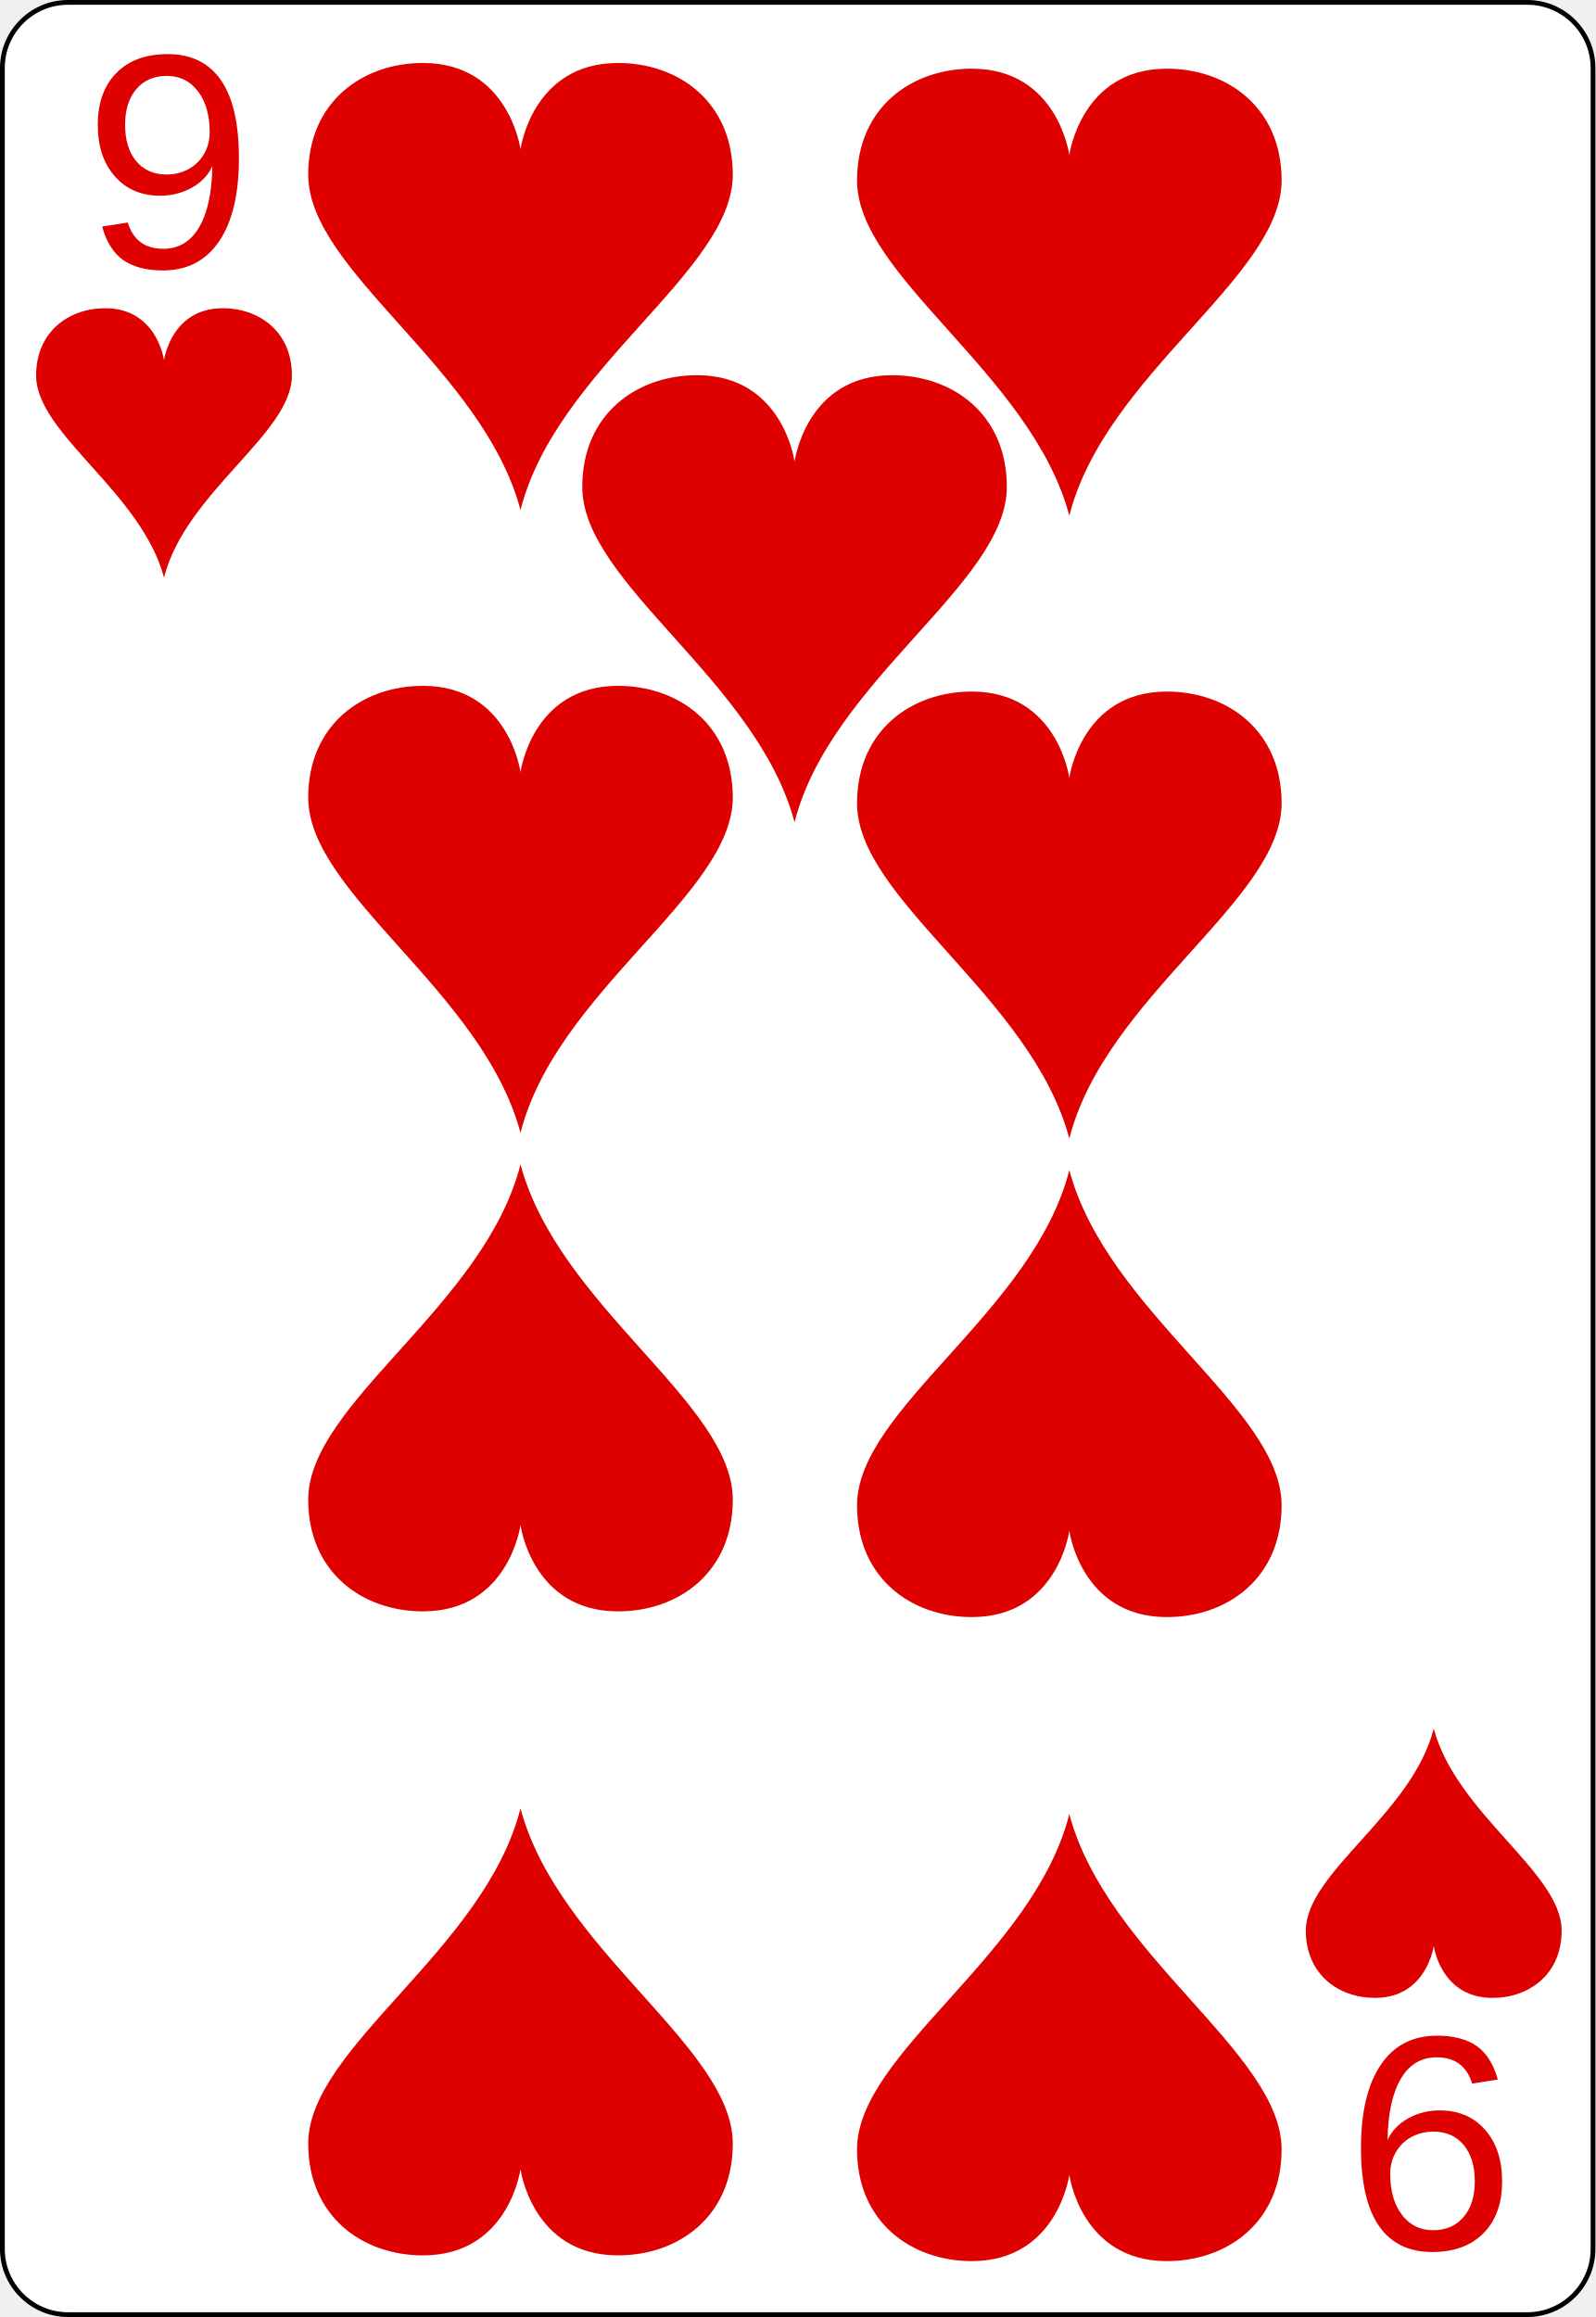
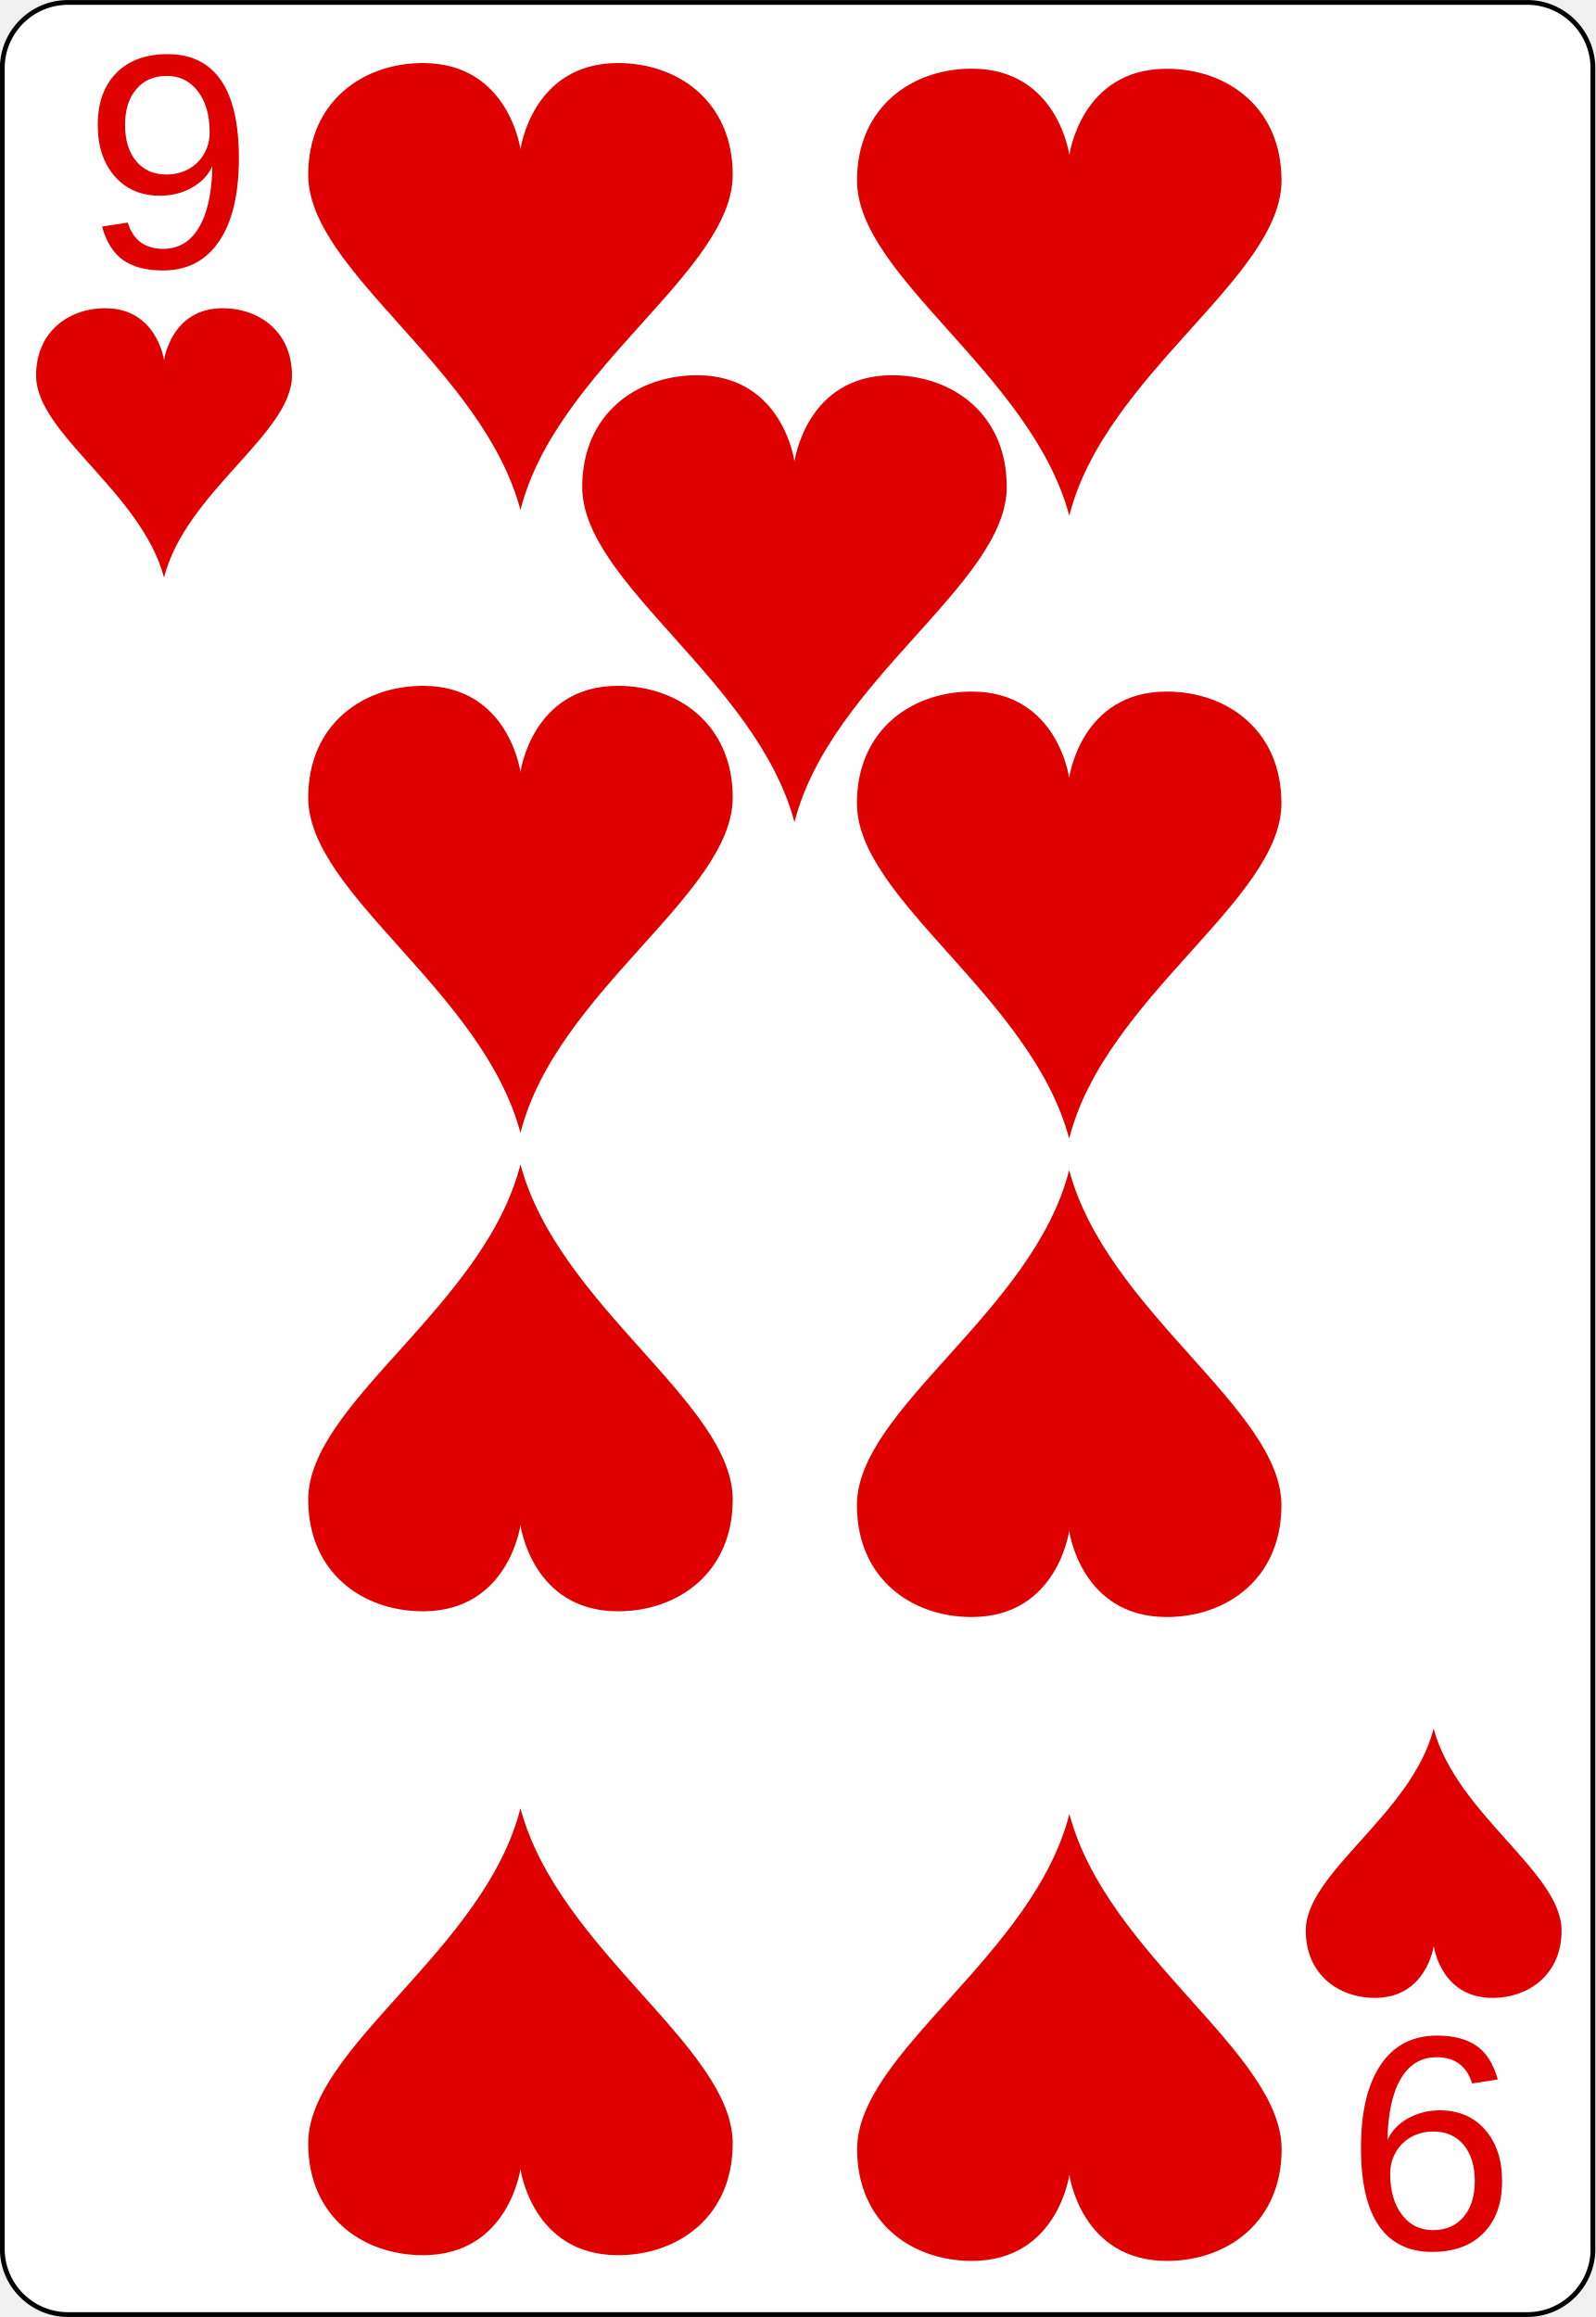
- <svg xmlns="http://www.w3.org/2000/svg" xmlns:xlink="http://www.w3.org/1999/xlink" width="167.087pt" height="242.667pt" viewBox="0 0 167.087 242.667" xml:space="preserve" id="svg2" version="1.1">
-   <defs id="defs41">
-     <radialGradient xlink:href="#linearGradient3773" id="radialGradient3781" cx="-0.158" cy="-8.835" fx="-0.158" fy="-8.835" r="8" gradientTransform="matrix(-1.584269,-0.02349808,0.03071979,-2.477574,-0.2485638,-26.71351)" gradientUnits="userSpaceOnUse" />
-     <linearGradient id="linearGradient3773">
-       <stop style="stop-color:#000000;stop-opacity:1;" offset="0" id="stop3775" />
-       <stop style="stop-color:#000000;stop-opacity:0.649;" offset="1" id="stop3777" />
-     </linearGradient>
-     <radialGradient xlink:href="#linearGradient3773" id="radialGradient3957" cx="-0.158" cy="-8.835" fx="-0.158" fy="-8.835" r="8" gradientTransform="matrix(-1.584269,-0.02349808,0.03071979,-2.477574,-0.2485638,-26.71351)" gradientUnits="userSpaceOnUse" />
-     <linearGradient id="linearGradient3959">
-       <stop style="stop-color:#000000;stop-opacity:1;" offset="0" id="stop3961" />
-       <stop style="stop-color:#000000;stop-opacity:0.649;" offset="1" id="stop3963" />
-     </linearGradient>
-     <radialGradient r="81.903" fy="509.476" fx="168.025" cy="509.476" cx="168.025" gradientTransform="matrix(1.25656,-0.7774064,0.3366382,0.5361257,-221.2021,359.2426)" gradientUnits="userSpaceOnUse" id="radialGradient3975" xlink:href="#linearGradient3784-4" />
-     <linearGradient id="linearGradient3784-4">
-       <stop style="stop-color:#ffffff;stop-opacity:0.435;" offset="0" id="stop3786-8" />
-       <stop style="stop-color:#000000;stop-opacity:0;" offset="1" id="stop3788-6" />
-     </linearGradient>
-     <radialGradient xlink:href="#linearGradient3784-4-5" id="radialGradient3929" gradientUnits="userSpaceOnUse" gradientTransform="matrix(1.25656,-0.7774064,0.3366382,0.5361257,-221.2021,359.2426)" cx="168.025" cy="509.476" fx="168.025" fy="509.476" r="81.903" />
-     <linearGradient id="linearGradient3784-4-5">
-       <stop style="stop-color:#ffffff;stop-opacity:0.489;" offset="0" id="stop3786-8-0" />
-       <stop style="stop-color:#000000;stop-opacity:0;" offset="1" id="stop3788-6-3" />
-     </linearGradient>
-     <radialGradient xlink:href="#linearGradient3784-4-1" id="radialGradient3927" gradientUnits="userSpaceOnUse" gradientTransform="matrix(1.25656,-0.7774064,0.3366382,0.5361257,-221.2021,359.2426)" cx="168.025" cy="509.476" fx="168.025" fy="509.476" r="81.903" />
-     <linearGradient id="linearGradient3784-4-1">
-       <stop style="stop-color:#ffffff;stop-opacity:0.237;" offset="0" id="stop3786-8-03" />
-       <stop style="stop-color:#000000;stop-opacity:0;" offset="1" id="stop3788-6-6" />
-     </linearGradient>
-     <radialGradient xlink:href="#linearGradient3768" id="radialGradient3776" cx="-0.206" cy="-4.579" fx="-0.206" fy="-4.579" r="8" gradientTransform="matrix(-1,0,0,-1.720176,-0.4120407,-13.02719)" gradientUnits="userSpaceOnUse" />
-     <linearGradient id="linearGradient3768">
-       <stop style="stop-color:#df0000;stop-opacity:1;" offset="0" id="stop3770" />
-       <stop style="stop-color:#df0000;stop-opacity:0.672;" offset="1" id="stop3772" />
-     </linearGradient>
-     <radialGradient r="81.903" fy="511.223" fx="171.487" cy="511.223" cx="171.487" gradientTransform="matrix(1.152989,-0.6739155,0.3948202,0.6754904,-233.6326,270.4008)" gradientUnits="userSpaceOnUse" id="radialGradient4013" xlink:href="#linearGradient3784-4-6" />
-     <linearGradient id="linearGradient3784-4-6">
-       <stop style="stop-color:#ffffff;stop-opacity:0.313;" offset="0" id="stop3786-8-8" />
-       <stop style="stop-color:#000000;stop-opacity:0;" offset="1" id="stop3788-6-8" />
-     </linearGradient>
-     <radialGradient r="81.903" fy="492.632" fx="159.354" cy="492.632" cx="159.354" gradientTransform="matrix(1.089478,-0.715138,0.4464527,0.6562658,-244.9333,290.9185)" gradientUnits="userSpaceOnUse" id="radialGradient4013-8" xlink:href="#linearGradient3784-4-2" />
-     <linearGradient id="linearGradient3784-4-2">
-       <stop style="stop-color:#ffffff;stop-opacity:0.29;" offset="0" id="stop3786-8-1" />
-       <stop style="stop-color:#000000;stop-opacity:0;" offset="1" id="stop3788-6-5" />
-     </linearGradient>
-     <radialGradient r="81.903" fy="492.632" fx="159.354" cy="492.632" cx="159.354" gradientTransform="matrix(1.089478,-0.715138,0.4464527,0.6562658,-244.9333,290.9185)" gradientUnits="userSpaceOnUse" id="radialGradient3073" xlink:href="#linearGradient3784-4-2" />
-   </defs>
-   <g id="Layer_x0020_1" style="fill-rule:nonzero;clip-rule:nonzero;stroke:#000000;stroke-miterlimit:4;">
-     <path style="fill:#FFFFFF;stroke-width:0.5;" d="M166.837,235.548c0,3.777-3.087,6.869-6.871,6.869H7.111c-3.775,0-6.861-3.092-6.861-6.869V7.12C0.25,3.343,3.336,0.25,7.111,0.25h152.855    c3.784,0,6.871,3.093,6.871,6.87v228.428z" id="path5" />
-     <g style="stroke:none;" id="g7">
-       <g id="g9">
- 				
- 			</g>
-     </g>
-     <g id="g15">
- 			
- 		</g>
-     <g id="g19">
- 			
- 		</g>
-     <g style="stroke:none;" id="g23">
-       <g id="g25">
- 				
- 			</g>
-     </g>
-     <g style="stroke:none;" id="g31">
-       <g id="g33">
- 				
- 			</g>
-     </g>
-   </g>
-   <g transform="matrix(1.674307,0,0,1.566992,17.17751,46.38532)" id="layer1-9-6" style="fill:#df0000;fill-opacity:1">
-     <path style="fill:#df0000;fill-opacity:1" id="hl-8" d="M 3.676,-9 C 0.433,-9 0,-5.523 0,-5.523 0,-5.523 -0.433,-9 -3.676,-9 -5.946,-9 -8,-7.441 -8,-4.5 -8,-0.614 -1.421,3.294 0,9 1.352,3.299 8,-0.614 8,-4.5 8,-7.441 5.946,-9 3.676,-9 z" />
-   </g>
-   <g transform="matrix(-1.674307,0,0,-1.566992,150.156,195.1431)" id="layer1-9-6-5" style="fill:#df0000;fill-opacity:1">
-     <path style="fill:#df0000;fill-opacity:1" id="hl-8-1" d="M 3.676,-9 C 0.433,-9 0,-5.523 0,-5.523 0,-5.523 -0.433,-9 -3.676,-9 -5.946,-9 -8,-7.441 -8,-4.5 -8,-0.614 -1.421,3.294 0,9 1.352,3.299 8,-0.614 8,-4.5 8,-7.441 5.946,-9 3.676,-9 z" />
-   </g>
-   <g transform="matrix(2.779008,0,0,2.600887,54.51227,30.00377)" id="layer1-9-6-8" style="fill:#df0000;fill-opacity:1">
-     <path style="fill:#df0000;fill-opacity:1" id="hl-8-8" d="M 3.676,-9 C 0.433,-9 0,-5.523 0,-5.523 0,-5.523 -0.433,-9 -3.676,-9 -5.946,-9 -8,-7.441 -8,-4.5 -8,-0.614 -1.421,3.294 0,9 1.352,3.299 8,-0.614 8,-4.5 8,-7.441 5.946,-9 3.676,-9 z" />
-   </g>
-   <g transform="matrix(-2.779008,0,0,-2.600887,54.51227,212.8062)" id="layer1-9-6-8-9" style="fill:#df0000;fill-opacity:1">
-     <path style="fill:#df0000;fill-opacity:1" id="hl-8-8-5" d="M 3.676,-9 C 0.433,-9 0,-5.523 0,-5.523 0,-5.523 -0.433,-9 -3.676,-9 -5.946,-9 -8,-7.441 -8,-4.5 -8,-0.614 -1.421,3.294 0,9 1.352,3.299 8,-0.614 8,-4.5 8,-7.441 5.946,-9 3.676,-9 z" />
-   </g>
-   <g transform="matrix(2.779008,0,0,2.600887,54.51227,95.23862)" id="layer1-9-6-8-8" style="fill:#df0000;fill-opacity:1">
-     <path style="fill:#df0000;fill-opacity:1" id="hl-8-8-8" d="M 3.676,-9 C 0.433,-9 0,-5.523 0,-5.523 0,-5.523 -0.433,-9 -3.676,-9 -5.946,-9 -8,-7.441 -8,-4.5 -8,-0.614 -1.421,3.294 0,9 1.352,3.299 8,-0.614 8,-4.5 8,-7.441 5.946,-9 3.676,-9 z" />
-   </g>
-   <g transform="matrix(-2.779008,0,0,-2.600887,54.51227,145.356)" id="layer1-9-6-8-884-8" style="fill:#df0000;fill-opacity:1">
-     <path style="fill:#df0000;fill-opacity:1" id="hl-8-8-3-8" d="M 3.676,-9 C 0.433,-9 0,-5.523 0,-5.523 0,-5.523 -0.433,-9 -3.676,-9 -5.946,-9 -8,-7.441 -8,-4.5 -8,-0.614 -1.421,3.294 0,9 1.352,3.299 8,-0.614 8,-4.5 8,-7.441 5.946,-9 3.676,-9 z" />
-   </g>
-   <g transform="matrix(2.779008,0,0,2.600887,111.9909,30.60254)" id="layer1-9-6-8-7" style="fill:#df0000;fill-opacity:1">
-     <path style="fill:#df0000;fill-opacity:1" id="hl-8-8-1" d="M 3.676,-9 C 0.433,-9 0,-5.523 0,-5.523 0,-5.523 -0.433,-9 -3.676,-9 -5.946,-9 -8,-7.441 -8,-4.5 -8,-0.614 -1.421,3.294 0,9 1.352,3.299 8,-0.614 8,-4.5 8,-7.441 5.946,-9 3.676,-9 z" />
-   </g>
-   <g transform="matrix(-2.779008,0,0,-2.600887,111.9909,213.4049)" id="layer1-9-6-8-9-7" style="fill:#df0000;fill-opacity:1">
-     <path style="fill:#df0000;fill-opacity:1" id="hl-8-8-5-2" d="M 3.676,-9 C 0.433,-9 0,-5.523 0,-5.523 0,-5.523 -0.433,-9 -3.676,-9 -5.946,-9 -8,-7.441 -8,-4.5 -8,-0.614 -1.421,3.294 0,9 1.352,3.299 8,-0.614 8,-4.5 8,-7.441 5.946,-9 3.676,-9 z" />
-   </g>
-   <g transform="matrix(2.779008,0,0,2.600887,111.9909,95.8374)" id="layer1-9-6-8-8-7" style="fill:#df0000;fill-opacity:1">
-     <path style="fill:#df0000;fill-opacity:1" id="hl-8-8-8-2" d="M 3.676,-9 C 0.433,-9 0,-5.523 0,-5.523 0,-5.523 -0.433,-9 -3.676,-9 -5.946,-9 -8,-7.441 -8,-4.5 -8,-0.614 -1.421,3.294 0,9 1.352,3.299 8,-0.614 8,-4.5 8,-7.441 5.946,-9 3.676,-9 z" />
-   </g>
-   <g transform="matrix(-2.779008,0,0,-2.600887,111.9909,145.9548)" id="layer1-9-6-8-884-8-2" style="fill:#df0000;fill-opacity:1">
-     <path style="fill:#df0000;fill-opacity:1" id="hl-8-8-3-8-6" d="M 3.676,-9 C 0.433,-9 0,-5.523 0,-5.523 0,-5.523 -0.433,-9 -3.676,-9 -5.946,-9 -8,-7.441 -8,-4.5 -8,-0.614 -1.421,3.294 0,9 1.352,3.299 8,-0.614 8,-4.5 8,-7.441 5.946,-9 3.676,-9 z" />
-   </g>
-   <g transform="matrix(2.779008,0,0,2.600887,83.21339,62.70455)" id="layer1-9-6-8-91" style="fill:#df0000;fill-opacity:1">
-     <path style="fill:#df0000;fill-opacity:1" id="hl-8-8-7" d="M 3.676,-9 C 0.433,-9 0,-5.523 0,-5.523 0,-5.523 -0.433,-9 -3.676,-9 -5.946,-9 -8,-7.441 -8,-4.5 -8,-0.614 -1.421,3.294 0,9 1.352,3.299 8,-0.614 8,-4.5 8,-7.441 5.946,-9 3.676,-9 z" />
-   </g>
-   <text xml:space="preserve" style="font-size:32px;font-style:normal;font-weight:normal;line-height:125%;letter-spacing:0px;word-spacing:0px;fill:#df0000;fill-opacity:1;stroke:none;font-family:Bitstream Vera Sans" x="8.744" y="28.013" id="text3788-43">
-     <tspan id="tspan3790-1" x="8.744" y="28.013" style="font-style:normal;font-variant:normal;font-weight:normal;font-stretch:normal;fill:#df0000;fill-opacity:1;font-family:Arial;-inkscape-font-specification:Arial">9</tspan>
+ <svg xmlns="http://www.w3.org/2000/svg" width="222.78" height="323.56" viewBox="0 0 167.09 242.67">
+   <path d="M166.84 235.55a6.89 6.89 0 01-6.87 6.87H7.1a6.89 6.89 0 01-6.86-6.87V7.12A6.89 6.89 0 017.1.25h152.86c3.78 0 6.87 3.1 6.87 6.87v228.43z" fill="#fff" stroke-width=".5" stroke="#000" />
+   <path d="M23.33 32.28c-5.43 0-6.15 5.45-6.15 5.45s-.73-5.45-6.16-5.45c-3.8 0-7.24 2.44-7.24 7.05 0 6.1 11.02 12.22 13.4 21.16 2.26-8.94 13.4-15.07 13.4-21.16 0-4.6-3.45-7.05-7.25-7.05zM144 209.25c5.43 0 6.16-5.45 6.16-5.45s.72 5.45 6.15 5.45c3.8 0 7.24-2.45 7.24-7.06 0-6.09-11.01-12.2-13.4-21.15-2.26 8.93-13.39 15.06-13.39 21.16 0 4.6 3.44 7.05 7.24 7.05zM64.73 6.6c-9.01 0-10.22 9.04-10.22 9.04S53.31 6.6 44.3 6.6c-6.31 0-12.02 4.05-12.02 11.7 0 10.1 18.28 20.27 22.23 35.11 3.76-14.83 22.23-25 22.23-35.11 0-7.65-5.7-11.7-12.01-11.7zM44.3 236.2c9 0 10.21-9.04 10.21-9.04s1.2 9.04 10.22 9.04c6.3 0 12.01-4.05 12.01-11.7 0-10.1-18.28-20.27-22.23-35.11-3.75 14.83-22.23 25-22.23 35.11 0 7.65 5.7 11.7 12.02 11.7zM64.73 71.83c-9.01 0-10.22 9.04-10.22 9.04s-1.2-9.04-10.21-9.04c-6.31 0-12.02 4.05-12.02 11.7 0 10.11 18.28 20.27 22.23 35.12 3.76-14.83 22.23-25 22.23-35.12 0-7.65-5.7-11.7-12.01-11.7zM44.3 168.76c9 0 10.21-9.04 10.21-9.04s1.2 9.04 10.22 9.04c6.3 0 12.01-4.05 12.01-11.7 0-10.1-18.28-20.27-22.23-35.11-3.75 14.83-22.23 25-22.23 35.11 0 7.65 5.7 11.7 12.02 11.7zM122.2 7.2c-9 0-10.2 9.04-10.2 9.04s-1.21-9.05-10.22-9.05c-6.31 0-12.02 4.06-12.02 11.7 0 10.12 18.28 20.28 22.23 35.12 3.76-14.83 22.23-25 22.23-35.11 0-7.65-5.7-11.7-12.01-11.7zM101.79 236.8c9 0 10.21-9.04 10.21-9.04s1.2 9.04 10.22 9.04c6.3 0 12.01-4.05 12.01-11.7 0-10.1-18.28-20.27-22.23-35.11-3.76 14.83-22.23 25-22.23 35.1 0 7.66 5.7 11.71 12.01 11.71zM122.2 72.43c-9.02 0-10.22 9.04-10.22 9.04s-1.2-9.04-10.21-9.04c-6.31 0-12.02 4.05-12.02 11.7 0 10.11 18.28 20.27 22.23 35.12 3.76-14.83 22.23-25.01 22.23-35.12 0-7.65-5.7-11.7-12.01-11.7zm-20.43 96.93c9 0 10.21-9.04 10.21-9.04s1.2 9.04 10.22 9.04c6.3 0 12.01-4.05 12.01-11.7 0-10.1-18.28-20.27-22.23-35.11-3.76 14.83-22.23 25-22.23 35.1 0 7.66 5.7 11.71 12.01 11.71zM93.43 39.3c-9.01 0-10.22 9.04-10.22 9.04S82.01 39.3 73 39.3c-6.31 0-12.02 4.05-12.02 11.7 0 10.1 18.28 20.27 22.23 35.11 3.76-14.83 22.23-25 22.23-35.11 0-7.65-5.7-11.7-12.01-11.7z" fill="#df0000" />
+   <text style="line-height:125%" x="8.74" y="28.01" font-size="32" font-weight="400" letter-spacing="0" word-spacing="0" fill="#df0000" font-family="Bitstream Vera Sans">
+     <tspan x="8.74" y="28.01" style="-inkscape-font-specification:Arial" font-family="Arial">9</tspan>
  </text>
-   <text xml:space="preserve" style="font-size:32px;font-style:normal;font-weight:normal;line-height:125%;letter-spacing:0px;word-spacing:0px;fill:#df0000;fill-opacity:1;stroke:none;font-family:Bitstream Vera Sans" x="-158.818" y="-213.515" id="text3788-43-3" transform="scale(-1,-1)">
-     <tspan id="tspan3790-1-1" x="-158.818" y="-213.515" style="font-style:normal;font-variant:normal;font-weight:normal;font-stretch:normal;fill:#df0000;fill-opacity:1;font-family:Arial;-inkscape-font-specification:Arial">9</tspan>
+   <text style="line-height:125%" x="-158.82" y="-213.51" transform="scale(-1)" font-size="32" font-weight="400" letter-spacing="0" word-spacing="0" fill="#df0000" font-family="Bitstream Vera Sans">
+     <tspan x="-158.82" y="-213.51" style="-inkscape-font-specification:Arial" font-family="Arial">9</tspan>
  </text>
</svg>
